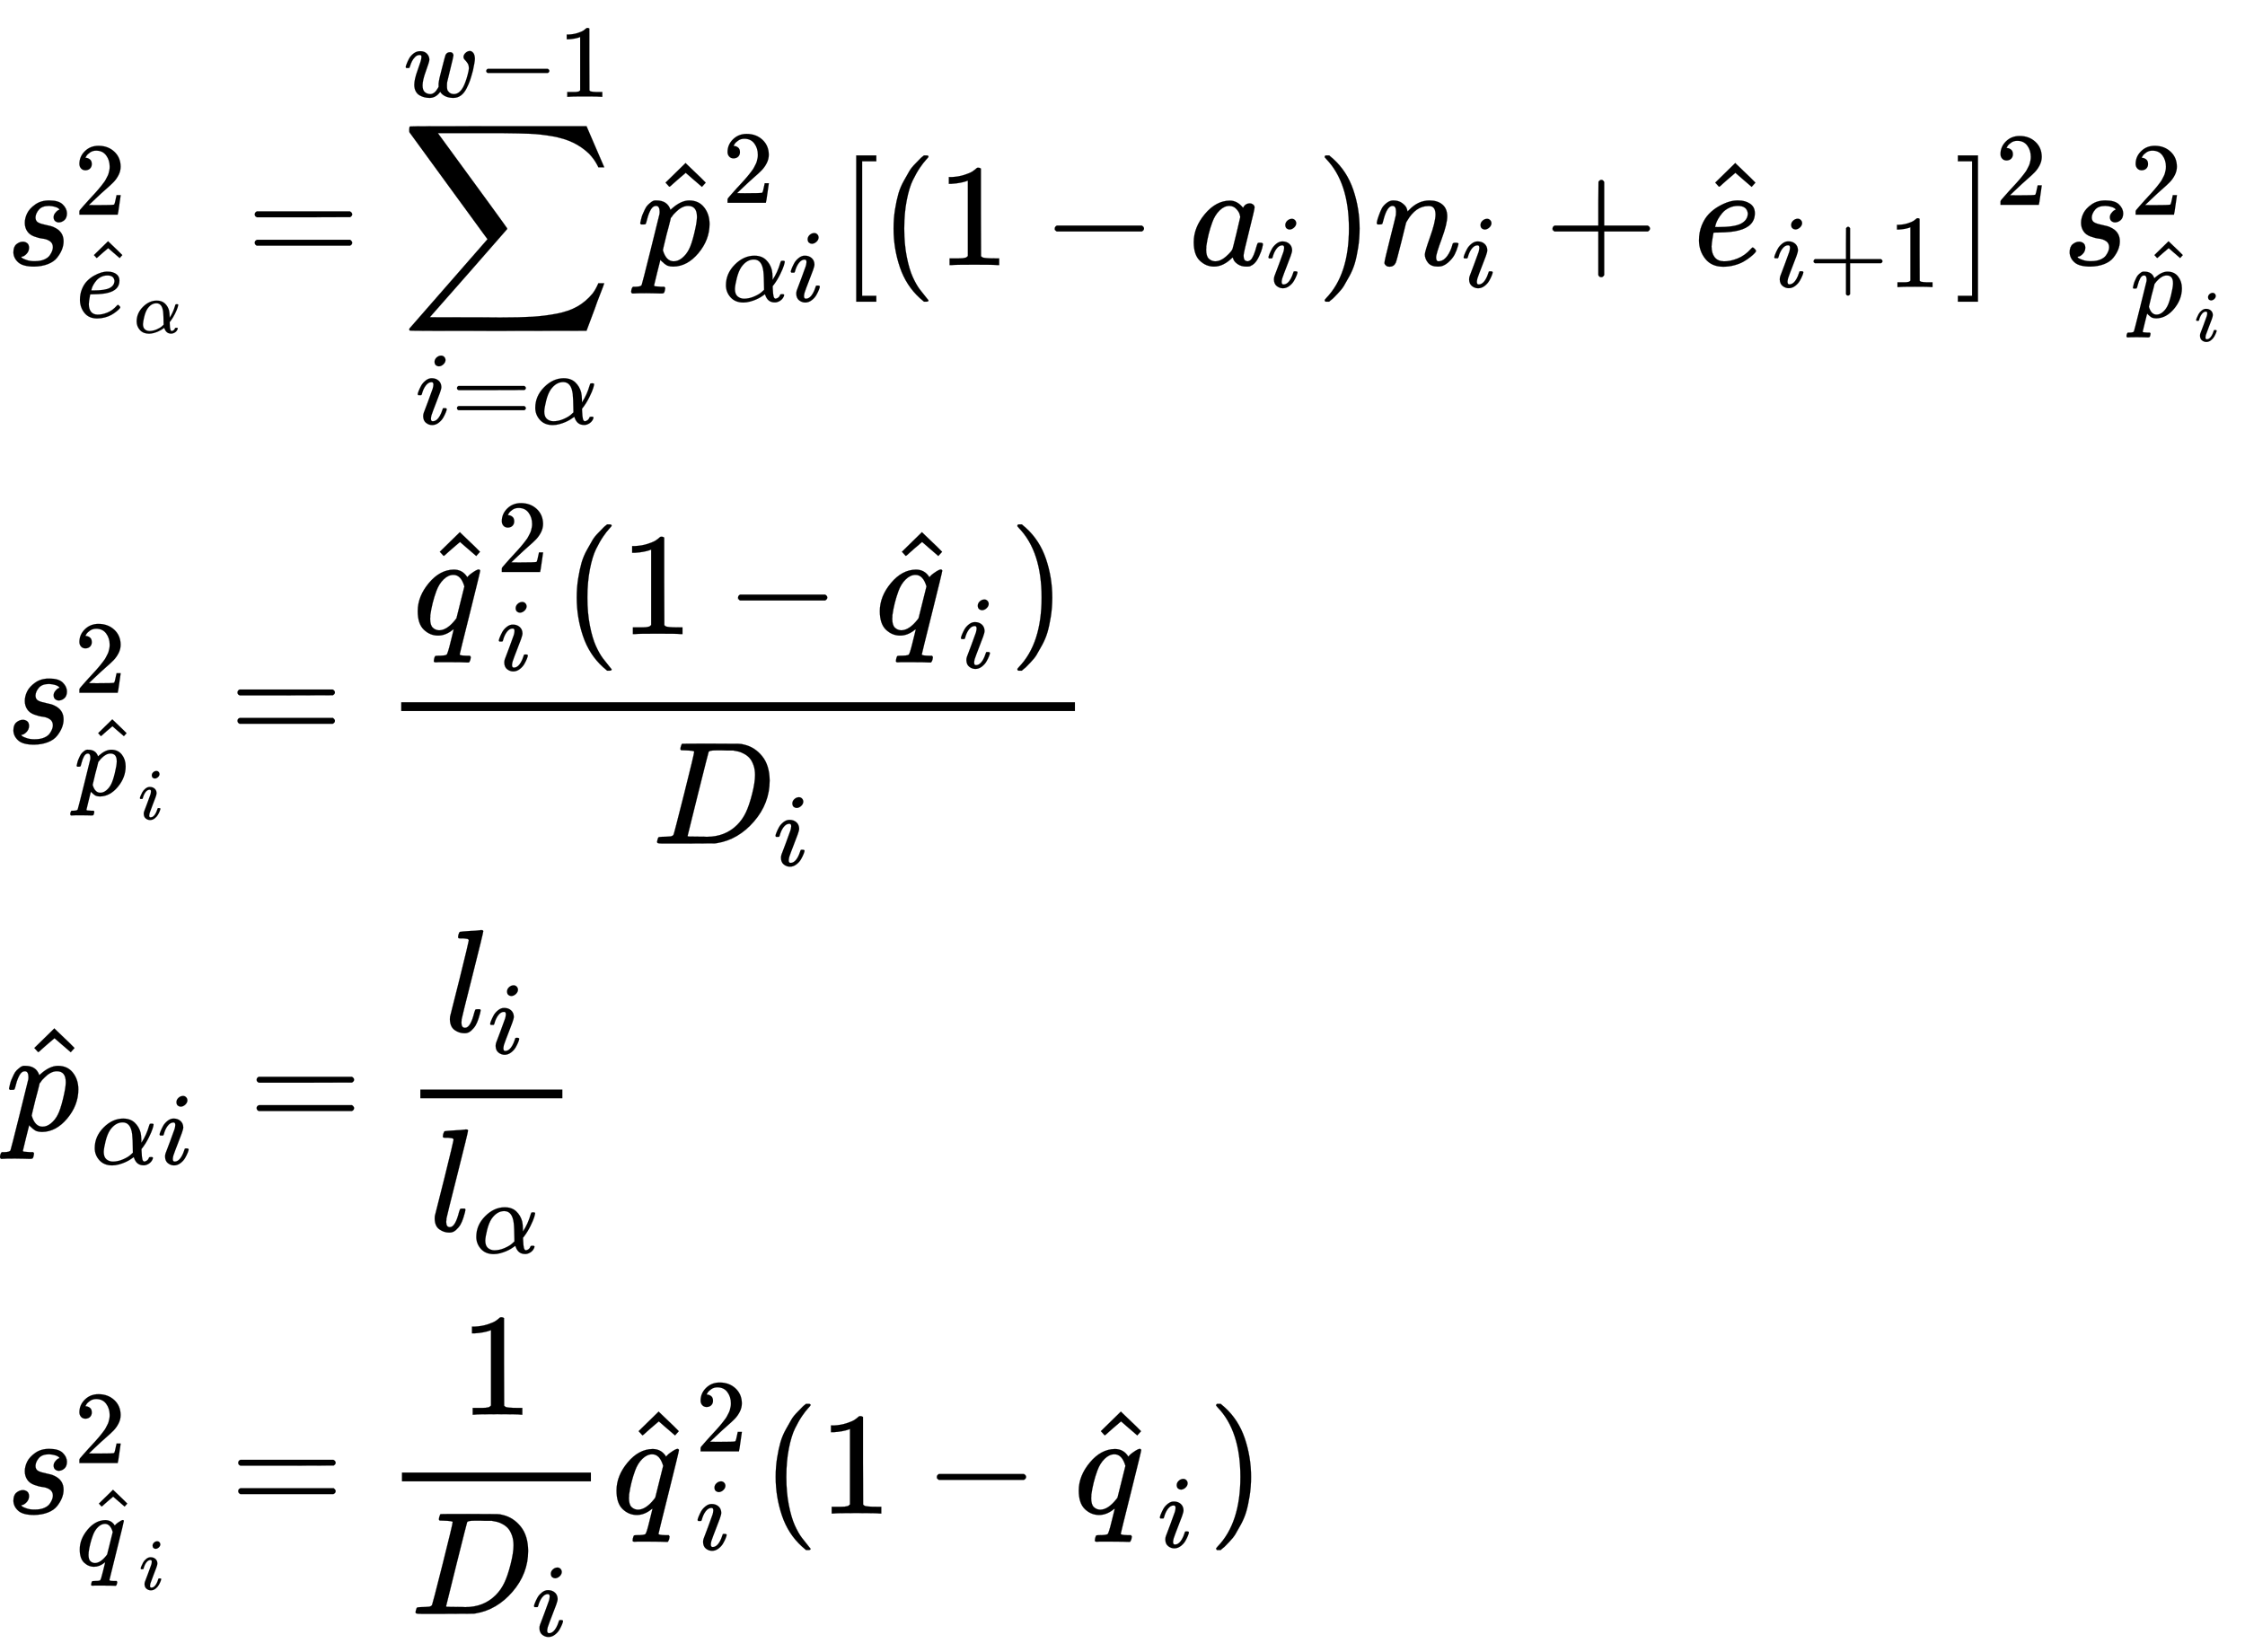
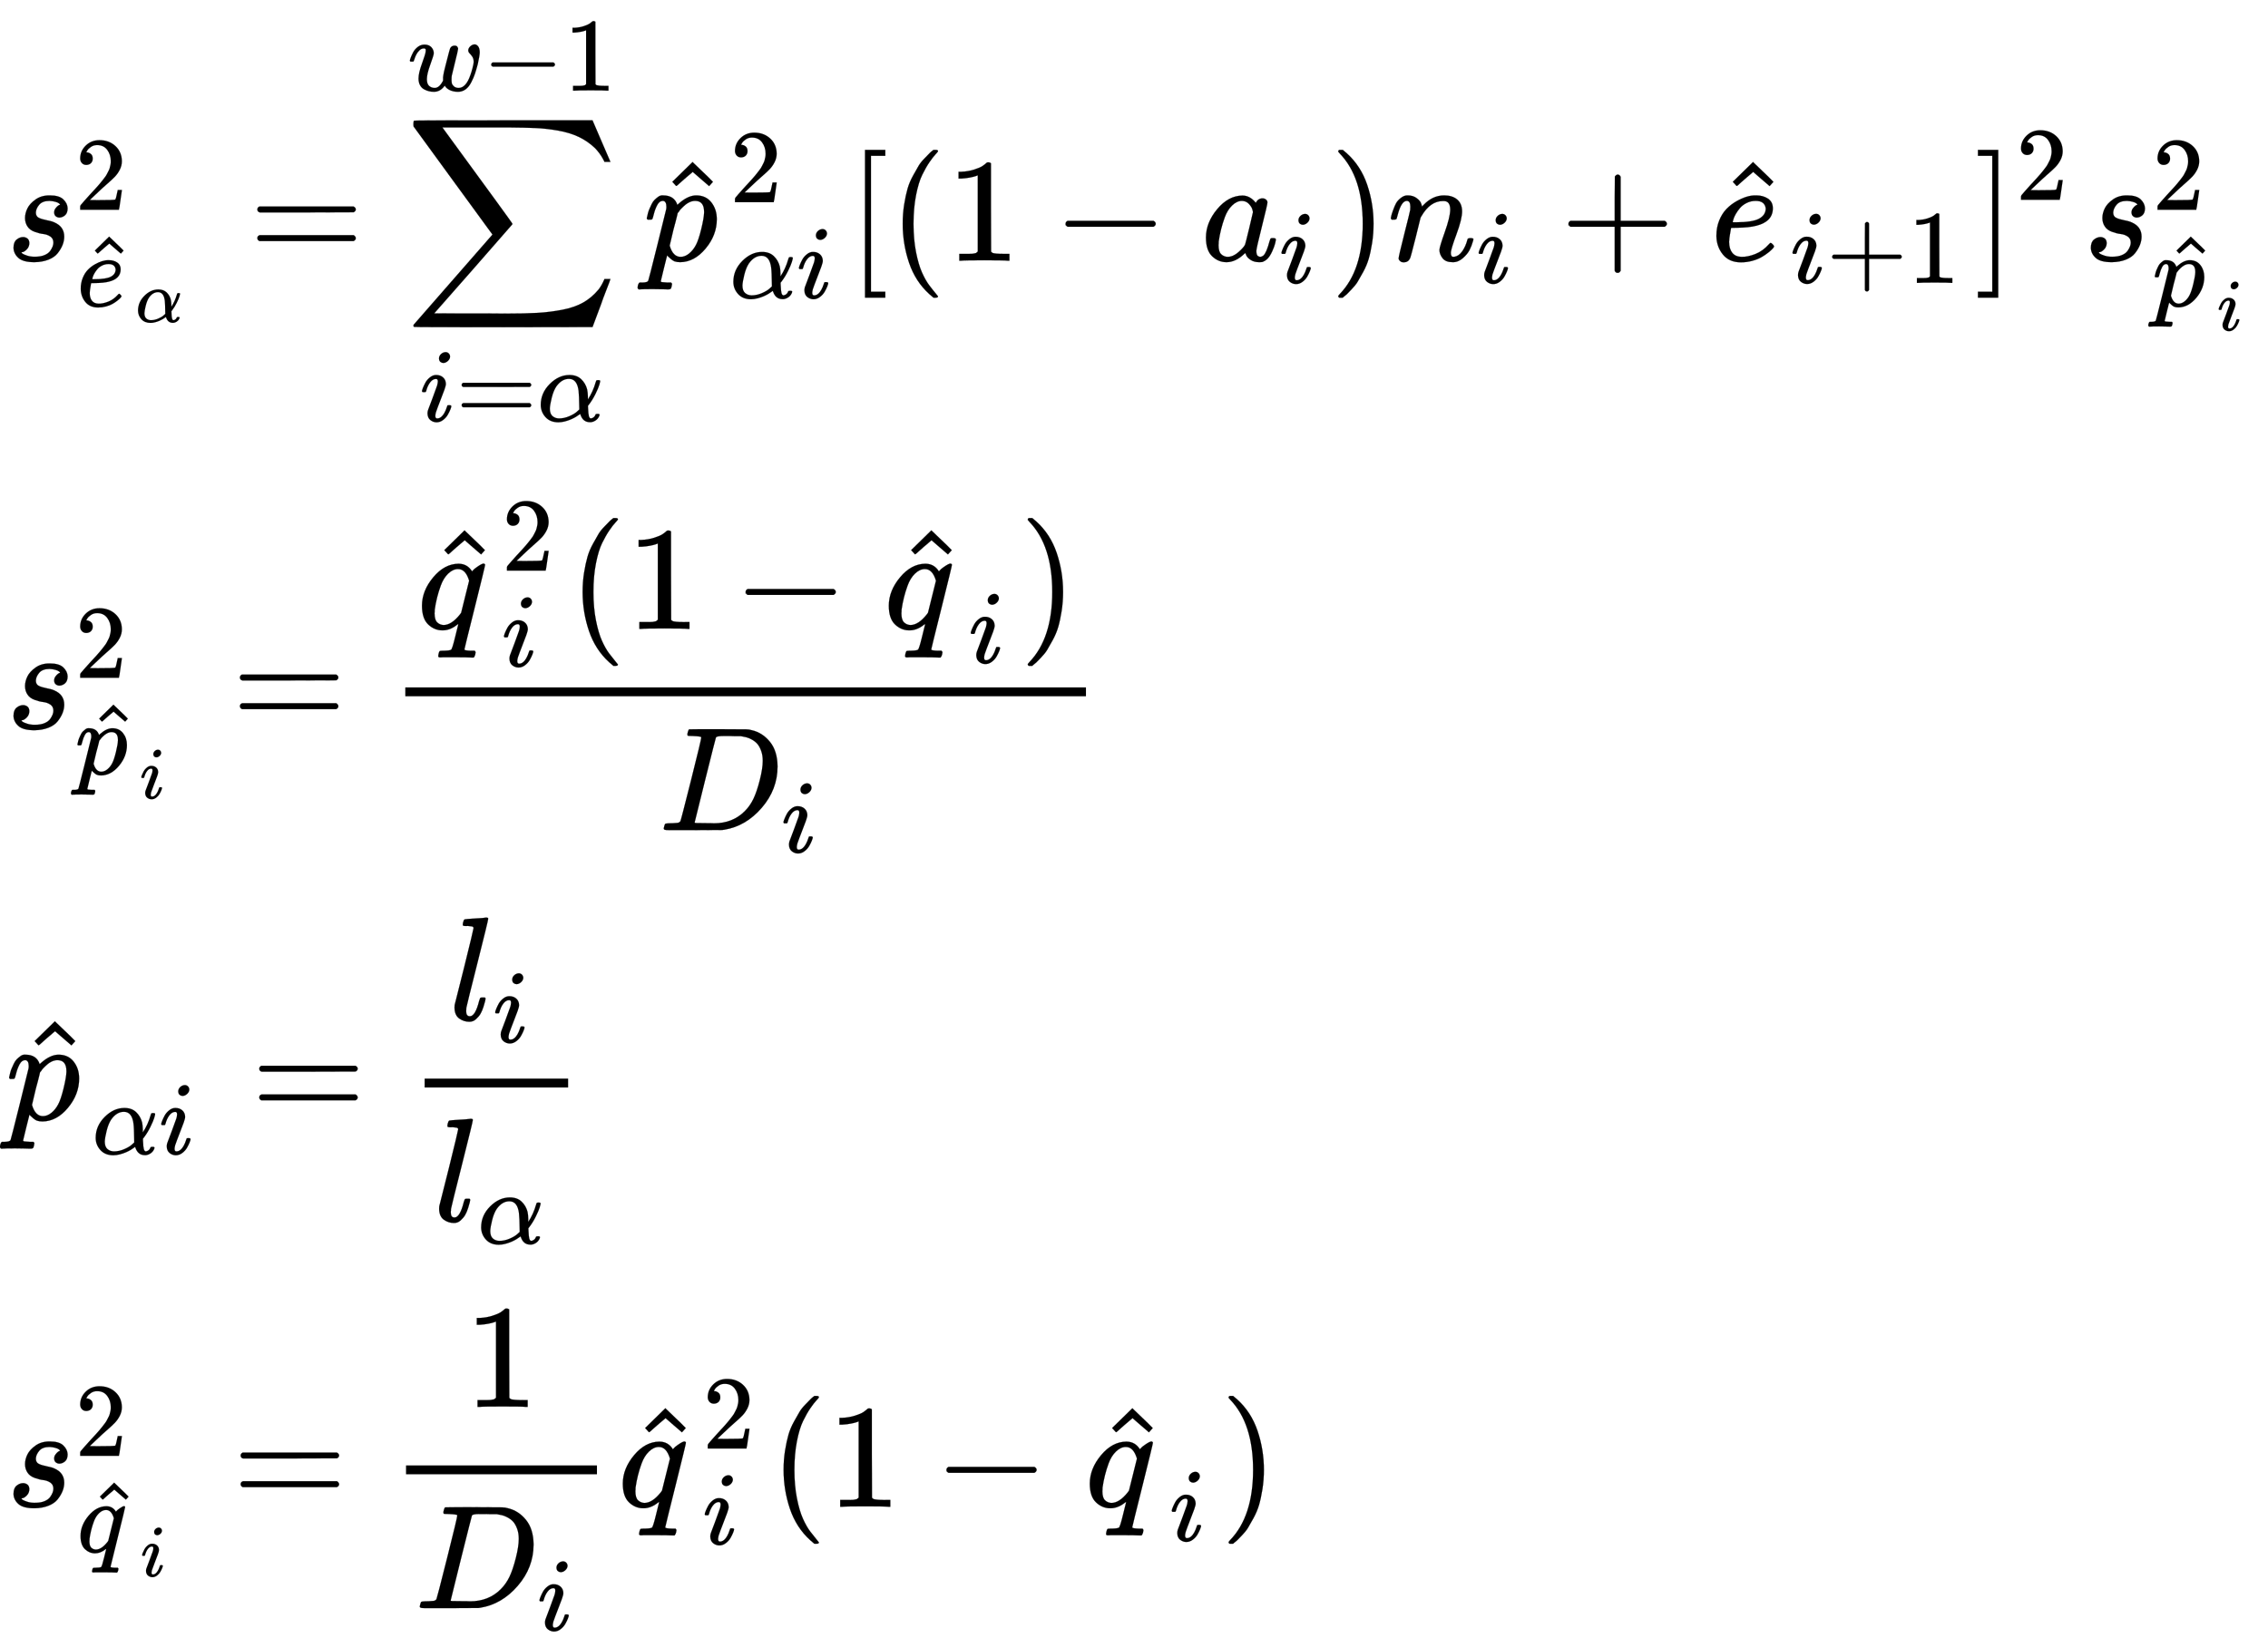
- <svg xmlns="http://www.w3.org/2000/svg" xmlns:xlink="http://www.w3.org/1999/xlink" role="img" aria-hidden="true" style="margin-left: -0.08ex;vertical-align: -22.01ex;font-size: 10pt;font-family: 'Microsoft Sans Serif';color: Black;" viewBox="-38.5 -1812.7 15347.1 11291" focusable="false" width="35.645ex" height="26.224ex">
+ <svg xmlns="http://www.w3.org/2000/svg" xmlns:xlink="http://www.w3.org/1999/xlink" role="img" aria-hidden="true" style="margin-left: -0.08ex;vertical-align: -21.65ex;font-size: 10pt;font-family: 'Microsoft Sans Serif';color: Black;" viewBox="-38.5 -1764.5 15347.1 11085.7" focusable="false" width="35.645ex" height="25.748ex">
  <defs id="MathJax_SVG_glyphs">
    <path id="MJMATHI-73" stroke-width="1" d="M 131 289 Q 131 321 147 354 T 203 415 T 300 442 Q 362 442 390 415 T 419 355 Q 419 323 402 308 T 364 292 Q 351 292 340 300 T 328 326 Q 328 342 337 354 T 354 372 T 367 378 Q 368 378 368 379 Q 368 382 361 388 T 336 399 T 297 405 Q 249 405 227 379 T 204 326 Q 204 301 223 291 T 278 274 T 330 259 Q 396 230 396 163 Q 396 135 385 107 T 352 51 T 289 7 T 195 -10 Q 118 -10 86 19 T 53 87 Q 53 126 74 143 T 118 160 Q 133 160 146 151 T 160 120 Q 160 94 142 76 T 111 58 Q 109 57 108 57 T 107 55 Q 108 52 115 47 T 146 34 T 201 27 Q 237 27 263 38 T 301 66 T 318 97 T 323 122 Q 323 150 302 164 T 254 181 T 195 196 T 148 231 Q 131 256 131 289 Z" />
    <path id="MJMAIN-32" stroke-width="1" d="M 109 429 Q 82 429 66 447 T 50 491 Q 50 562 103 614 T 235 666 Q 326 666 387 610 T 449 465 Q 449 422 429 383 T 381 315 T 301 241 Q 265 210 201 149 L 142 93 L 218 92 Q 375 92 385 97 Q 392 99 409 186 V 189 H 449 V 186 Q 448 183 436 95 T 421 3 V 0 H 50 V 19 V 31 Q 50 38 56 46 T 86 81 Q 115 113 136 137 Q 145 147 170 174 T 204 211 T 233 244 T 261 278 T 284 308 T 305 340 T 320 369 T 333 401 T 340 431 T 343 464 Q 343 527 309 573 T 212 619 Q 179 619 154 602 T 119 569 T 109 550 Q 109 549 114 549 Q 132 549 151 535 T 170 489 Q 170 464 154 447 T 109 429 Z" />
    <path id="MJMATHI-65" stroke-width="1" d="M 39 168 Q 39 225 58 272 T 107 350 T 174 402 T 244 433 T 307 442 H 310 Q 355 442 388 420 T 421 355 Q 421 265 310 237 Q 261 224 176 223 Q 139 223 138 221 Q 138 219 132 186 T 125 128 Q 125 81 146 54 T 209 26 T 302 45 T 394 111 Q 403 121 406 121 Q 410 121 419 112 T 429 98 T 420 82 T 390 55 T 344 24 T 281 -1 T 205 -11 Q 126 -11 83 42 T 39 168 Z M 373 353 Q 367 405 305 405 Q 272 405 244 391 T 199 357 T 170 316 T 154 280 T 149 261 Q 149 260 169 260 Q 282 260 327 284 T 373 353 Z" />
    <path id="MJMAIN-5E" stroke-width="1" d="M 112 560 L 249 694 L 257 686 Q 387 562 387 560 L 361 531 Q 359 532 303 581 L 250 627 L 195 580 Q 182 569 169 557 T 148 538 L 140 532 Q 138 530 125 546 L 112 560 Z" />
    <path id="MJMATHI-3B1" stroke-width="1" d="M 34 156 Q 34 270 120 356 T 309 442 Q 379 442 421 402 T 478 304 Q 484 275 485 237 V 208 Q 534 282 560 374 Q 564 388 566 390 T 582 393 Q 603 393 603 385 Q 603 376 594 346 T 558 261 T 497 161 L 486 147 L 487 123 Q 489 67 495 47 T 514 26 Q 528 28 540 37 T 557 60 Q 559 67 562 68 T 577 70 Q 597 70 597 62 Q 597 56 591 43 Q 579 19 556 5 T 512 -10 H 505 Q 438 -10 414 62 L 411 69 L 400 61 Q 390 53 370 41 T 325 18 T 267 -2 T 203 -11 Q 124 -11 79 39 T 34 156 Z M 208 26 Q 257 26 306 47 T 379 90 L 403 112 Q 401 255 396 290 Q 382 405 304 405 Q 235 405 183 332 Q 156 292 139 224 T 121 120 Q 121 71 146 49 T 208 26 Z" />
    <path id="MJMAIN-3D" stroke-width="1" d="M 56 347 Q 56 360 70 367 H 707 Q 722 359 722 347 Q 722 336 708 328 L 390 327 H 72 Q 56 332 56 347 Z M 56 153 Q 56 168 72 173 H 708 Q 722 163 722 153 Q 722 140 707 133 H 70 Q 56 140 56 153 Z" />
    <path id="MJSZ2-2211" stroke-width="1" d="M 60 948 Q 63 950 665 950 H 1267 L 1325 815 Q 1384 677 1388 669 H 1348 L 1341 683 Q 1320 724 1285 761 Q 1235 809 1174 838 T 1033 881 T 882 898 T 699 902 H 574 H 543 H 251 L 259 891 Q 722 258 724 252 Q 725 250 724 246 Q 721 243 460 -56 L 196 -356 Q 196 -357 407 -357 Q 459 -357 548 -357 T 676 -358 Q 812 -358 896 -353 T 1063 -332 T 1204 -283 T 1307 -196 Q 1328 -170 1348 -124 H 1388 Q 1388 -125 1381 -145 T 1356 -210 T 1325 -294 L 1267 -449 L 666 -450 Q 64 -450 61 -448 Q 55 -446 55 -439 Q 55 -437 57 -433 L 590 177 Q 590 178 557 222 T 452 366 T 322 544 L 56 909 L 55 924 Q 55 945 60 948 Z" />
    <path id="MJMATHI-69" stroke-width="1" d="M 184 600 Q 184 624 203 642 T 247 661 Q 265 661 277 649 T 290 619 Q 290 596 270 577 T 226 557 Q 211 557 198 567 T 184 600 Z M 21 287 Q 21 295 30 318 T 54 369 T 98 420 T 158 442 Q 197 442 223 419 T 250 357 Q 250 340 236 301 T 196 196 T 154 83 Q 149 61 149 51 Q 149 26 166 26 Q 175 26 185 29 T 208 43 T 235 78 T 260 137 Q 263 149 265 151 T 282 153 Q 302 153 302 143 Q 302 135 293 112 T 268 61 T 223 11 T 161 -11 Q 129 -11 102 10 T 74 74 Q 74 91 79 106 T 122 220 Q 160 321 166 341 T 173 380 Q 173 404 156 404 H 154 Q 124 404 99 371 T 61 287 Q 60 286 59 284 T 58 281 T 56 279 T 53 278 T 49 278 T 41 278 H 27 Q 21 284 21 287 Z" />
    <path id="MJMATHI-77" stroke-width="1" d="M 580 385 Q 580 406 599 424 T 641 443 Q 659 443 674 425 T 690 368 Q 690 339 671 253 Q 656 197 644 161 T 609 80 T 554 12 T 482 -11 Q 438 -11 404 5 T 355 48 Q 354 47 352 44 Q 311 -11 252 -11 Q 226 -11 202 -5 T 155 14 T 118 53 T 104 116 Q 104 170 138 262 T 173 379 Q 173 380 173 381 Q 173 390 173 393 T 169 400 T 158 404 H 154 Q 131 404 112 385 T 82 344 T 65 302 T 57 280 Q 55 278 41 278 H 27 Q 21 284 21 287 Q 21 293 29 315 T 52 366 T 96 418 T 161 441 Q 204 441 227 416 T 250 358 Q 250 340 217 250 T 184 111 Q 184 65 205 46 T 258 26 Q 301 26 334 87 L 339 96 V 119 Q 339 122 339 128 T 340 136 T 341 143 T 342 152 T 345 165 T 348 182 T 354 206 T 362 238 T 373 281 Q 402 395 406 404 Q 419 431 449 431 Q 468 431 475 421 T 483 402 Q 483 389 454 274 T 422 142 Q 420 131 420 107 V 100 Q 420 85 423 71 T 442 42 T 487 26 Q 558 26 600 148 Q 609 171 620 213 T 632 273 Q 632 306 619 325 T 593 357 T 580 385 Z" />
    <path id="MJMAIN-2212" stroke-width="1" d="M 84 237 T 84 250 T 98 270 H 679 Q 694 262 694 250 T 679 230 H 98 Q 84 237 84 250 Z" />
    <path id="MJMAIN-31" stroke-width="1" d="M 213 578 L 200 573 Q 186 568 160 563 T 102 556 H 83 V 602 H 102 Q 149 604 189 617 T 245 641 T 273 663 Q 275 666 285 666 Q 294 666 302 660 V 361 L 303 61 Q 310 54 315 52 T 339 48 T 401 46 H 427 V 0 H 416 Q 395 3 257 3 Q 121 3 100 0 H 88 V 46 H 114 Q 136 46 152 46 T 177 47 T 193 50 T 201 52 T 207 57 T 213 61 V 578 Z" />
    <path id="MJMATHI-70" stroke-width="1" d="M 23 287 Q 24 290 25 295 T 30 317 T 40 348 T 55 381 T 75 411 T 101 433 T 134 442 Q 209 442 230 378 L 240 387 Q 302 442 358 442 Q 423 442 460 395 T 497 281 Q 497 173 421 82 T 249 -10 Q 227 -10 210 -4 Q 199 1 187 11 T 168 28 L 161 36 Q 160 35 139 -51 T 118 -138 Q 118 -144 126 -145 T 163 -148 H 188 Q 194 -155 194 -157 T 191 -175 Q 188 -187 185 -190 T 172 -194 Q 170 -194 161 -194 T 127 -193 T 65 -192 Q -5 -192 -24 -194 H -32 Q -39 -187 -39 -183 Q -37 -156 -26 -148 H -6 Q 28 -147 33 -136 Q 36 -130 94 103 T 155 350 Q 156 355 156 364 Q 156 405 131 405 Q 109 405 94 377 T 71 316 T 59 280 Q 57 278 43 278 H 29 Q 23 284 23 287 Z M 178 102 Q 200 26 252 26 Q 282 26 310 49 T 356 107 Q 374 141 392 215 T 411 325 V 331 Q 411 405 350 405 Q 339 405 328 402 T 306 393 T 286 380 T 269 365 T 254 350 T 243 336 T 235 326 L 232 322 Q 232 321 229 308 T 218 264 T 204 212 Q 178 106 178 102 Z" />
    <path id="MJMAIN-5B" stroke-width="1" d="M 118 -250 V 750 H 255 V 710 H 158 V -210 H 255 V -250 H 118 Z" />
    <path id="MJMAIN-28" stroke-width="1" d="M 94 250 Q 94 319 104 381 T 127 488 T 164 576 T 202 643 T 244 695 T 277 729 T 302 750 H 315 H 319 Q 333 750 333 741 Q 333 738 316 720 T 275 667 T 226 581 T 184 443 T 167 250 T 184 58 T 225 -81 T 274 -167 T 316 -220 T 333 -241 Q 333 -250 318 -250 H 315 H 302 L 274 -226 Q 180 -141 137 -14 T 94 250 Z" />
    <path id="MJMATHI-61" stroke-width="1" d="M 33 157 Q 33 258 109 349 T 280 441 Q 331 441 370 392 Q 386 422 416 422 Q 429 422 439 414 T 449 394 Q 449 381 412 234 T 374 68 Q 374 43 381 35 T 402 26 Q 411 27 422 35 Q 443 55 463 131 Q 469 151 473 152 Q 475 153 483 153 H 487 Q 506 153 506 144 Q 506 138 501 117 T 481 63 T 449 13 Q 436 0 417 -8 Q 409 -10 393 -10 Q 359 -10 336 5 T 306 36 L 300 51 Q 299 52 296 50 Q 294 48 292 46 Q 233 -10 172 -10 Q 117 -10 75 30 T 33 157 Z M 351 328 Q 351 334 346 350 T 323 385 T 277 405 Q 242 405 210 374 T 160 293 Q 131 214 119 129 Q 119 126 119 118 T 118 106 Q 118 61 136 44 T 179 26 Q 217 26 254 59 T 298 110 Q 300 114 325 217 T 351 328 Z" />
    <path id="MJMAIN-29" stroke-width="1" d="M 60 749 L 64 750 Q 69 750 74 750 H 86 L 114 726 Q 208 641 251 514 T 294 250 Q 294 182 284 119 T 261 12 T 224 -76 T 186 -143 T 145 -194 T 113 -227 T 90 -246 Q 87 -249 86 -250 H 74 Q 66 -250 63 -250 T 58 -247 T 55 -238 Q 56 -237 66 -225 Q 221 -64 221 250 T 66 725 Q 56 737 55 738 Q 55 746 60 749 Z" />
    <path id="MJMATHI-6E" stroke-width="1" d="M 21 287 Q 22 293 24 303 T 36 341 T 56 388 T 89 425 T 135 442 Q 171 442 195 424 T 225 390 T 231 369 Q 231 367 232 367 L 243 378 Q 304 442 382 442 Q 436 442 469 415 T 503 336 T 465 179 T 427 52 Q 427 26 444 26 Q 450 26 453 27 Q 482 32 505 65 T 540 145 Q 542 153 560 153 Q 580 153 580 145 Q 580 144 576 130 Q 568 101 554 73 T 508 17 T 439 -10 Q 392 -10 371 17 T 350 73 Q 350 92 386 193 T 423 345 Q 423 404 379 404 H 374 Q 288 404 229 303 L 222 291 L 189 157 Q 156 26 151 16 Q 138 -11 108 -11 Q 95 -11 87 -5 T 76 7 T 74 17 Q 74 30 112 180 T 152 343 Q 153 348 153 366 Q 153 405 129 405 Q 91 405 66 305 Q 60 285 60 284 Q 58 278 41 278 H 27 Q 21 284 21 287 Z" />
    <path id="MJMAIN-2B" stroke-width="1" d="M 56 237 T 56 250 T 70 270 H 369 V 420 L 370 570 Q 380 583 389 583 Q 402 583 409 568 V 270 H 707 Q 722 262 722 250 T 707 230 H 409 V -68 Q 401 -82 391 -82 H 389 H 387 Q 375 -82 369 -68 V 230 H 70 Q 56 237 56 250 Z" />
    <path id="MJMAIN-5D" stroke-width="1" d="M 22 710 V 750 H 159 V -250 H 22 V -210 H 119 V 710 H 22 Z" />
    <path id="MJMATHI-71" stroke-width="1" d="M 33 157 Q 33 258 109 349 T 280 441 Q 340 441 372 389 Q 373 390 377 395 T 388 406 T 404 418 Q 438 442 450 442 Q 454 442 457 439 T 460 434 Q 460 425 391 149 Q 320 -135 320 -139 Q 320 -147 365 -148 H 390 Q 396 -156 396 -157 T 393 -175 Q 389 -188 383 -194 H 370 Q 339 -192 262 -192 Q 234 -192 211 -192 T 174 -192 T 157 -193 Q 143 -193 143 -185 Q 143 -182 145 -170 Q 149 -154 152 -151 T 172 -148 Q 220 -148 230 -141 Q 238 -136 258 -53 T 279 32 Q 279 33 272 29 Q 224 -10 172 -10 Q 117 -10 75 30 T 33 157 Z M 352 326 Q 329 405 277 405 Q 242 405 210 374 T 160 293 Q 131 214 119 129 Q 119 126 119 118 T 118 106 Q 118 61 136 44 T 179 26 Q 233 26 290 98 L 298 109 L 352 326 Z" />
    <path id="MJMATHI-44" stroke-width="1" d="M 287 628 Q 287 635 230 637 Q 207 637 200 638 T 193 647 Q 193 655 197 667 T 204 682 Q 206 683 403 683 Q 570 682 590 682 T 630 676 Q 702 659 752 597 T 803 431 Q 803 275 696 151 T 444 3 L 430 1 L 236 0 H 125 H 72 Q 48 0 41 2 T 33 11 Q 33 13 36 25 Q 40 41 44 43 T 67 46 Q 94 46 127 49 Q 141 52 146 61 Q 149 65 218 339 T 287 628 Z M 703 469 Q 703 507 692 537 T 666 584 T 629 613 T 590 629 T 555 636 Q 553 636 541 636 T 512 636 T 479 637 H 436 Q 392 637 386 627 Q 384 623 313 339 T 242 52 Q 242 48 253 48 T 330 47 Q 335 47 349 47 T 373 46 Q 499 46 581 128 Q 617 164 640 212 T 683 339 T 703 469 Z" />
    <path id="MJMATHI-6C" stroke-width="1" d="M 117 59 Q 117 26 142 26 Q 179 26 205 131 Q 211 151 215 152 Q 217 153 225 153 H 229 Q 238 153 241 153 T 246 151 T 248 144 Q 247 138 245 128 T 234 90 T 214 43 T 183 6 T 137 -11 Q 101 -11 70 11 T 38 85 Q 38 97 39 102 L 104 360 Q 167 615 167 623 Q 167 626 166 628 T 162 632 T 157 634 T 149 635 T 141 636 T 132 637 T 122 637 Q 112 637 109 637 T 101 638 T 95 641 T 94 647 Q 94 649 96 661 Q 101 680 107 682 T 179 688 Q 194 689 213 690 T 243 693 T 254 694 Q 266 694 266 686 Q 266 675 193 386 T 118 83 Q 118 81 118 75 T 117 65 V 59 Z" />
  </defs>
  <g fill="currentColor" stroke="currentColor" stroke-width="0" transform="matrix(1 0 0 -1 0 0)">
    <use x="0" y="0" xlink:href="#MJMATHI-73" />
    <use transform="scale(0.707)" x="663" y="488" xlink:href="#MJMAIN-32" />
-     <g transform="translate(469 -357)">
+     <g transform="translate(469 -309)">
      <use transform="scale(0.707)" x="16" y="0" xlink:href="#MJMATHI-65" />
-       <use transform="scale(0.707)" x="78" y="42" xlink:href="#MJMAIN-5E" />
+       <use transform="scale(0.707)" x="78" y="-26" xlink:href="#MJMAIN-5E" />
      <use transform="scale(0.5)" x="819" y="-213" xlink:href="#MJMATHI-3B1" />
    </g>
    <use x="1647" y="0" xlink:href="#MJMAIN-3D" />
    <g transform="translate(2704)">
      <use x="0" y="0" xlink:href="#MJSZ2-2211" />
      <g transform="translate(98 -1086)">
        <use transform="scale(0.707)" x="0" y="0" xlink:href="#MJMATHI-69" />
        <use transform="scale(0.707)" x="345" y="0" xlink:href="#MJMAIN-3D" />
        <use transform="scale(0.707)" x="1124" y="0" xlink:href="#MJMATHI-3B1" />
      </g>
      <g transform="translate(16 1151)">
        <use transform="scale(0.707)" x="0" y="0" xlink:href="#MJMATHI-77" />
        <use transform="scale(0.707)" x="716" y="0" xlink:href="#MJMAIN-2212" />
        <use transform="scale(0.707)" x="1495" y="0" xlink:href="#MJMAIN-31" />
      </g>
    </g>
    <g transform="translate(4315)">
      <use x="0" y="0" xlink:href="#MJMATHI-70" />
-       <use x="84" y="4" xlink:href="#MJMAIN-5E" />
-       <use transform="scale(0.707)" x="827" y="603" xlink:href="#MJMAIN-32" />
-       <g transform="translate(585 -248)">
+       <use x="84" y="-26" xlink:href="#MJMAIN-5E" />
+       <use transform="scale(0.707)" x="827" y="560" xlink:href="#MJMAIN-32" />
+       <g transform="translate(585 -253)">
        <use transform="scale(0.707)" x="0" y="0" xlink:href="#MJMATHI-3B1" />
        <use transform="scale(0.707)" x="640" y="0" xlink:href="#MJMATHI-69" />
      </g>
    </g>
    <use x="5697" y="0" xlink:href="#MJMAIN-5B" />
    <use x="5976" y="0" xlink:href="#MJMAIN-28" />
    <use x="6365" y="0" xlink:href="#MJMAIN-31" />
    <use x="7088" y="0" xlink:href="#MJMAIN-2212" />
    <g transform="translate(8089)">
      <use x="0" y="0" xlink:href="#MJMATHI-61" />
      <use transform="scale(0.707)" x="748" y="-213" xlink:href="#MJMATHI-69" />
    </g>
    <use x="8962" y="0" xlink:href="#MJMAIN-29" />
    <g transform="translate(9352)">
      <use x="0" y="0" xlink:href="#MJMATHI-6E" />
      <use transform="scale(0.707)" x="849" y="-213" xlink:href="#MJMATHI-69" />
    </g>
    <use x="10519" y="0" xlink:href="#MJMAIN-2B" />
    <g transform="translate(11520)">
      <use x="17" y="0" xlink:href="#MJMATHI-65" />
-       <use x="55" y="4" xlink:href="#MJMAIN-5E" />
+       <use x="55" y="-26" xlink:href="#MJMAIN-5E" />
      <g transform="translate(556 -150)">
        <use transform="scale(0.707)" x="0" y="0" xlink:href="#MJMATHI-69" />
        <use transform="scale(0.707)" x="345" y="0" xlink:href="#MJMAIN-2B" />
        <use transform="scale(0.707)" x="1124" y="0" xlink:href="#MJMAIN-31" />
      </g>
    </g>
    <g transform="translate(13324)">
      <use x="0" y="0" xlink:href="#MJMAIN-5D" />
      <use transform="scale(0.707)" x="393" y="583" xlink:href="#MJMAIN-32" />
    </g>
    <g transform="translate(14057)">
      <use x="0" y="0" xlink:href="#MJMATHI-73" />
      <use transform="scale(0.707)" x="663" y="488" xlink:href="#MJMAIN-32" />
-       <g transform="translate(469 -357)">
+       <g transform="translate(469 -309)">
        <use transform="scale(0.707)" x="0" y="0" xlink:href="#MJMATHI-70" />
-         <use transform="scale(0.707)" x="119" y="42" xlink:href="#MJMAIN-5E" />
+         <use transform="scale(0.707)" x="119" y="-26" xlink:href="#MJMAIN-5E" />
        <use transform="scale(0.5)" x="876" y="-326" xlink:href="#MJMATHI-69" />
      </g>
    </g>
-     <g transform="translate(0 -3269)">
+     <g transform="translate(0 -3168)">
      <use x="0" y="0" xlink:href="#MJMATHI-73" />
      <use transform="scale(0.707)" x="663" y="488" xlink:href="#MJMAIN-32" />
-       <g transform="translate(469 -357)">
+       <g transform="translate(469 -309)">
        <use transform="scale(0.707)" x="0" y="0" xlink:href="#MJMATHI-70" />
-         <use transform="scale(0.707)" x="119" y="42" xlink:href="#MJMAIN-5E" />
+         <use transform="scale(0.707)" x="119" y="-26" xlink:href="#MJMAIN-5E" />
        <use transform="scale(0.5)" x="876" y="-326" xlink:href="#MJMATHI-69" />
      </g>
      <use x="1529" y="0" xlink:href="#MJMAIN-3D" />
      <g transform="translate(2307)">
        <g transform="translate(397)">
          <rect stroke="none" x="0" y="220" width="4606" height="60" />
-           <g transform="translate(60 746)">
+           <g transform="translate(60 676)">
            <use x="20" y="0" xlink:href="#MJMATHI-71" />
-             <use x="92" y="3" xlink:href="#MJMAIN-5E" />
-             <use transform="scale(0.707)" x="838" y="601" xlink:href="#MJMAIN-32" />
-             <use transform="scale(0.707)" x="838" y="-350" xlink:href="#MJMATHI-69" />
+             <use x="92" y="-27" xlink:href="#MJMAIN-5E" />
+             <use transform="scale(0.707)" x="838" y="558" xlink:href="#MJMAIN-32" />
+             <use transform="scale(0.707)" x="838" y="-359" xlink:href="#MJMATHI-69" />
            <use x="1046" y="0" xlink:href="#MJMAIN-28" />
            <use x="1436" y="0" xlink:href="#MJMAIN-31" />
            <use x="2159" y="0" xlink:href="#MJMAIN-2212" />
            <g transform="translate(3159)">
              <use x="20" y="0" xlink:href="#MJMATHI-71" />
-               <use x="92" y="3" xlink:href="#MJMAIN-5E" />
+               <use x="92" y="-27" xlink:href="#MJMAIN-5E" />
              <use transform="scale(0.707)" x="838" y="-326" xlink:href="#MJMATHI-69" />
            </g>
            <use x="4097" y="0" xlink:href="#MJMAIN-29" />
          </g>
          <g transform="translate(1716 -686)">
            <use x="0" y="0" xlink:href="#MJMATHI-44" />
            <use transform="scale(0.707)" x="1171" y="-213" xlink:href="#MJMATHI-69" />
          </g>
        </g>
      </g>
    </g>
-     <g transform="translate(0 -5917)">
+     <g transform="translate(0 -5816)">
      <use x="0" y="0" xlink:href="#MJMATHI-70" />
-       <use x="84" y="4" xlink:href="#MJMAIN-5E" />
+       <use x="84" y="-26" xlink:href="#MJMAIN-5E" />
      <g transform="translate(585 -231)">
        <use transform="scale(0.707)" x="0" y="0" xlink:href="#MJMATHI-3B1" />
        <use transform="scale(0.707)" x="640" y="0" xlink:href="#MJMATHI-69" />
      </g>
      <use x="1660" y="0" xlink:href="#MJMAIN-3D" />
      <g transform="translate(2438)">
        <g transform="translate(397)">
          <rect stroke="none" x="0" y="220" width="971" height="60" />
          <g transform="translate(164 676)">
            <use x="0" y="0" xlink:href="#MJMATHI-6C" />
            <use transform="scale(0.707)" x="422" y="-213" xlink:href="#MJMATHI-69" />
          </g>
-           <g transform="translate(60 -687)">
+           <g transform="translate(60 -686)">
            <use x="0" y="0" xlink:href="#MJMATHI-6C" />
            <use transform="scale(0.707)" x="422" y="-213" xlink:href="#MJMATHI-3B1" />
          </g>
        </g>
      </g>
    </g>
-     <g transform="translate(0 -8536)">
+     <g transform="translate(0 -8434)">
      <use x="0" y="0" xlink:href="#MJMATHI-73" />
      <use transform="scale(0.707)" x="663" y="488" xlink:href="#MJMAIN-32" />
-       <g transform="translate(469 -357)">
+       <g transform="translate(469 -308)">
        <use transform="scale(0.707)" x="20" y="0" xlink:href="#MJMATHI-71" />
-         <use transform="scale(0.707)" x="126" y="41" xlink:href="#MJMAIN-5E" />
+         <use transform="scale(0.707)" x="126" y="-27" xlink:href="#MJMAIN-5E" />
        <use transform="scale(0.5)" x="887" y="-326" xlink:href="#MJMATHI-69" />
      </g>
      <use x="1534" y="0" xlink:href="#MJMAIN-3D" />
      <g transform="translate(2312)">
        <g transform="translate(397)">
          <rect stroke="none" x="0" y="220" width="1292" height="60" />
          <use x="396" y="676" xlink:href="#MJMAIN-31" />
          <g transform="translate(60 -686)">
            <use x="0" y="0" xlink:href="#MJMATHI-44" />
            <use transform="scale(0.707)" x="1171" y="-213" xlink:href="#MJMATHI-69" />
          </g>
        </g>
      </g>
      <g transform="translate(4123)">
        <use x="20" y="0" xlink:href="#MJMATHI-71" />
-         <use x="92" y="3" xlink:href="#MJMAIN-5E" />
-         <use transform="scale(0.707)" x="838" y="601" xlink:href="#MJMAIN-32" />
-         <use transform="scale(0.707)" x="838" y="-350" xlink:href="#MJMATHI-69" />
+         <use x="92" y="-27" xlink:href="#MJMAIN-5E" />
+         <use transform="scale(0.707)" x="838" y="558" xlink:href="#MJMAIN-32" />
+         <use transform="scale(0.707)" x="838" y="-359" xlink:href="#MJMATHI-69" />
      </g>
      <use x="5170" y="0" xlink:href="#MJMAIN-28" />
      <use x="5559" y="0" xlink:href="#MJMAIN-31" />
      <use x="6282" y="0" xlink:href="#MJMAIN-2212" />
      <g transform="translate(7283)">
        <use x="20" y="0" xlink:href="#MJMATHI-71" />
-         <use x="92" y="3" xlink:href="#MJMAIN-5E" />
+         <use x="92" y="-27" xlink:href="#MJMAIN-5E" />
        <use transform="scale(0.707)" x="838" y="-326" xlink:href="#MJMATHI-69" />
      </g>
      <use x="8220" y="0" xlink:href="#MJMAIN-29" />
    </g>
  </g>
</svg>
